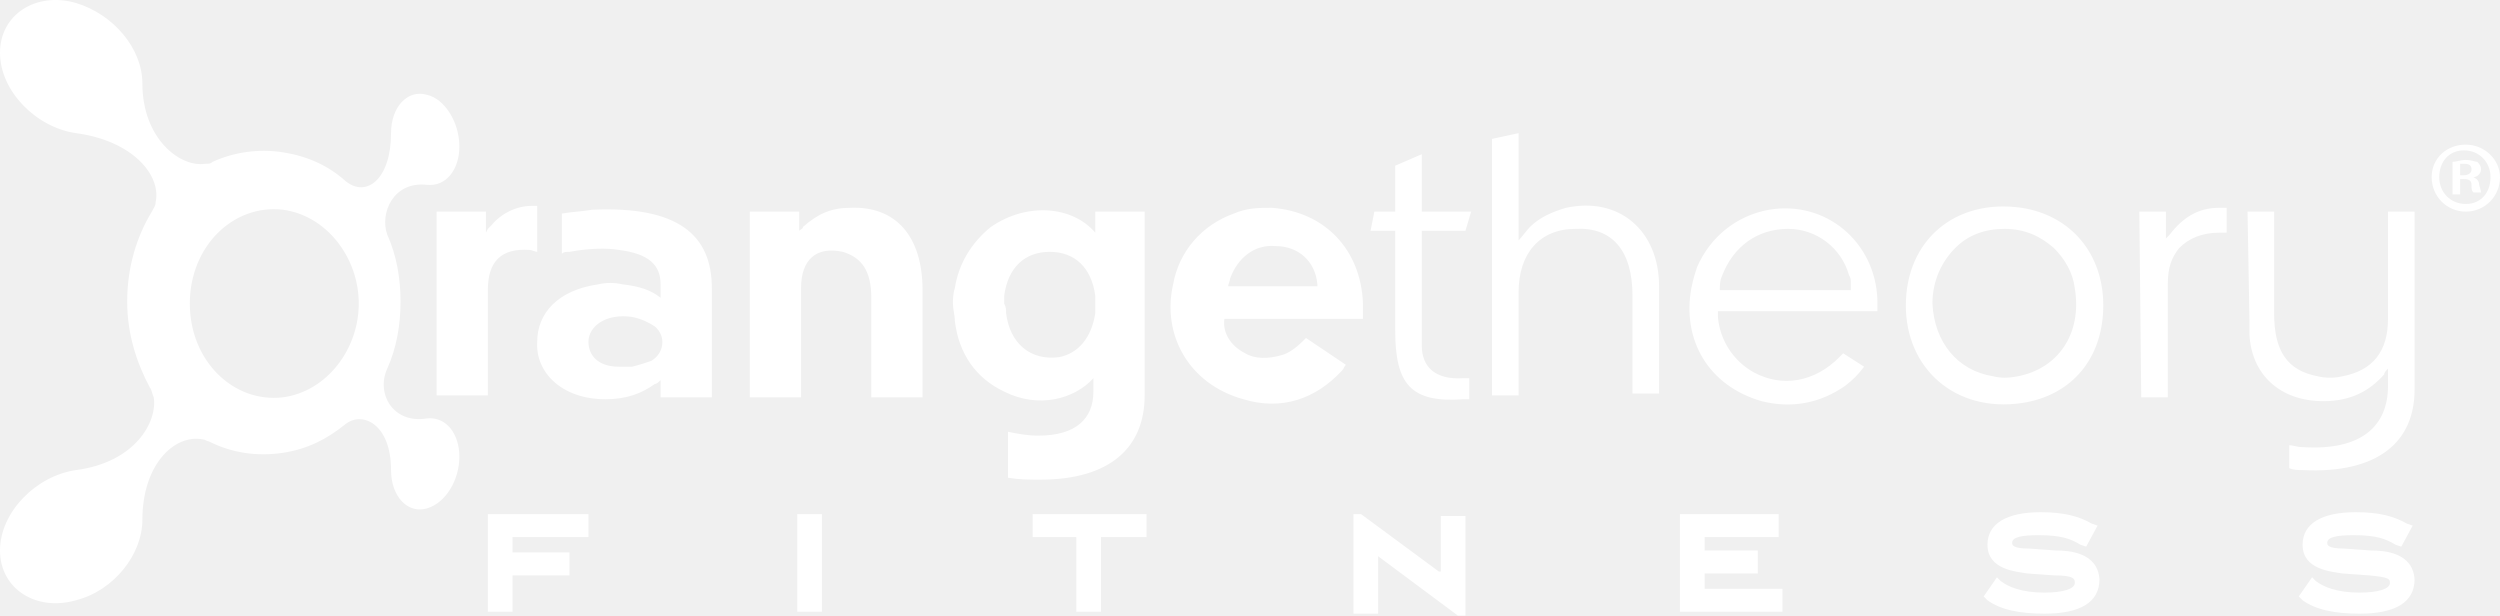
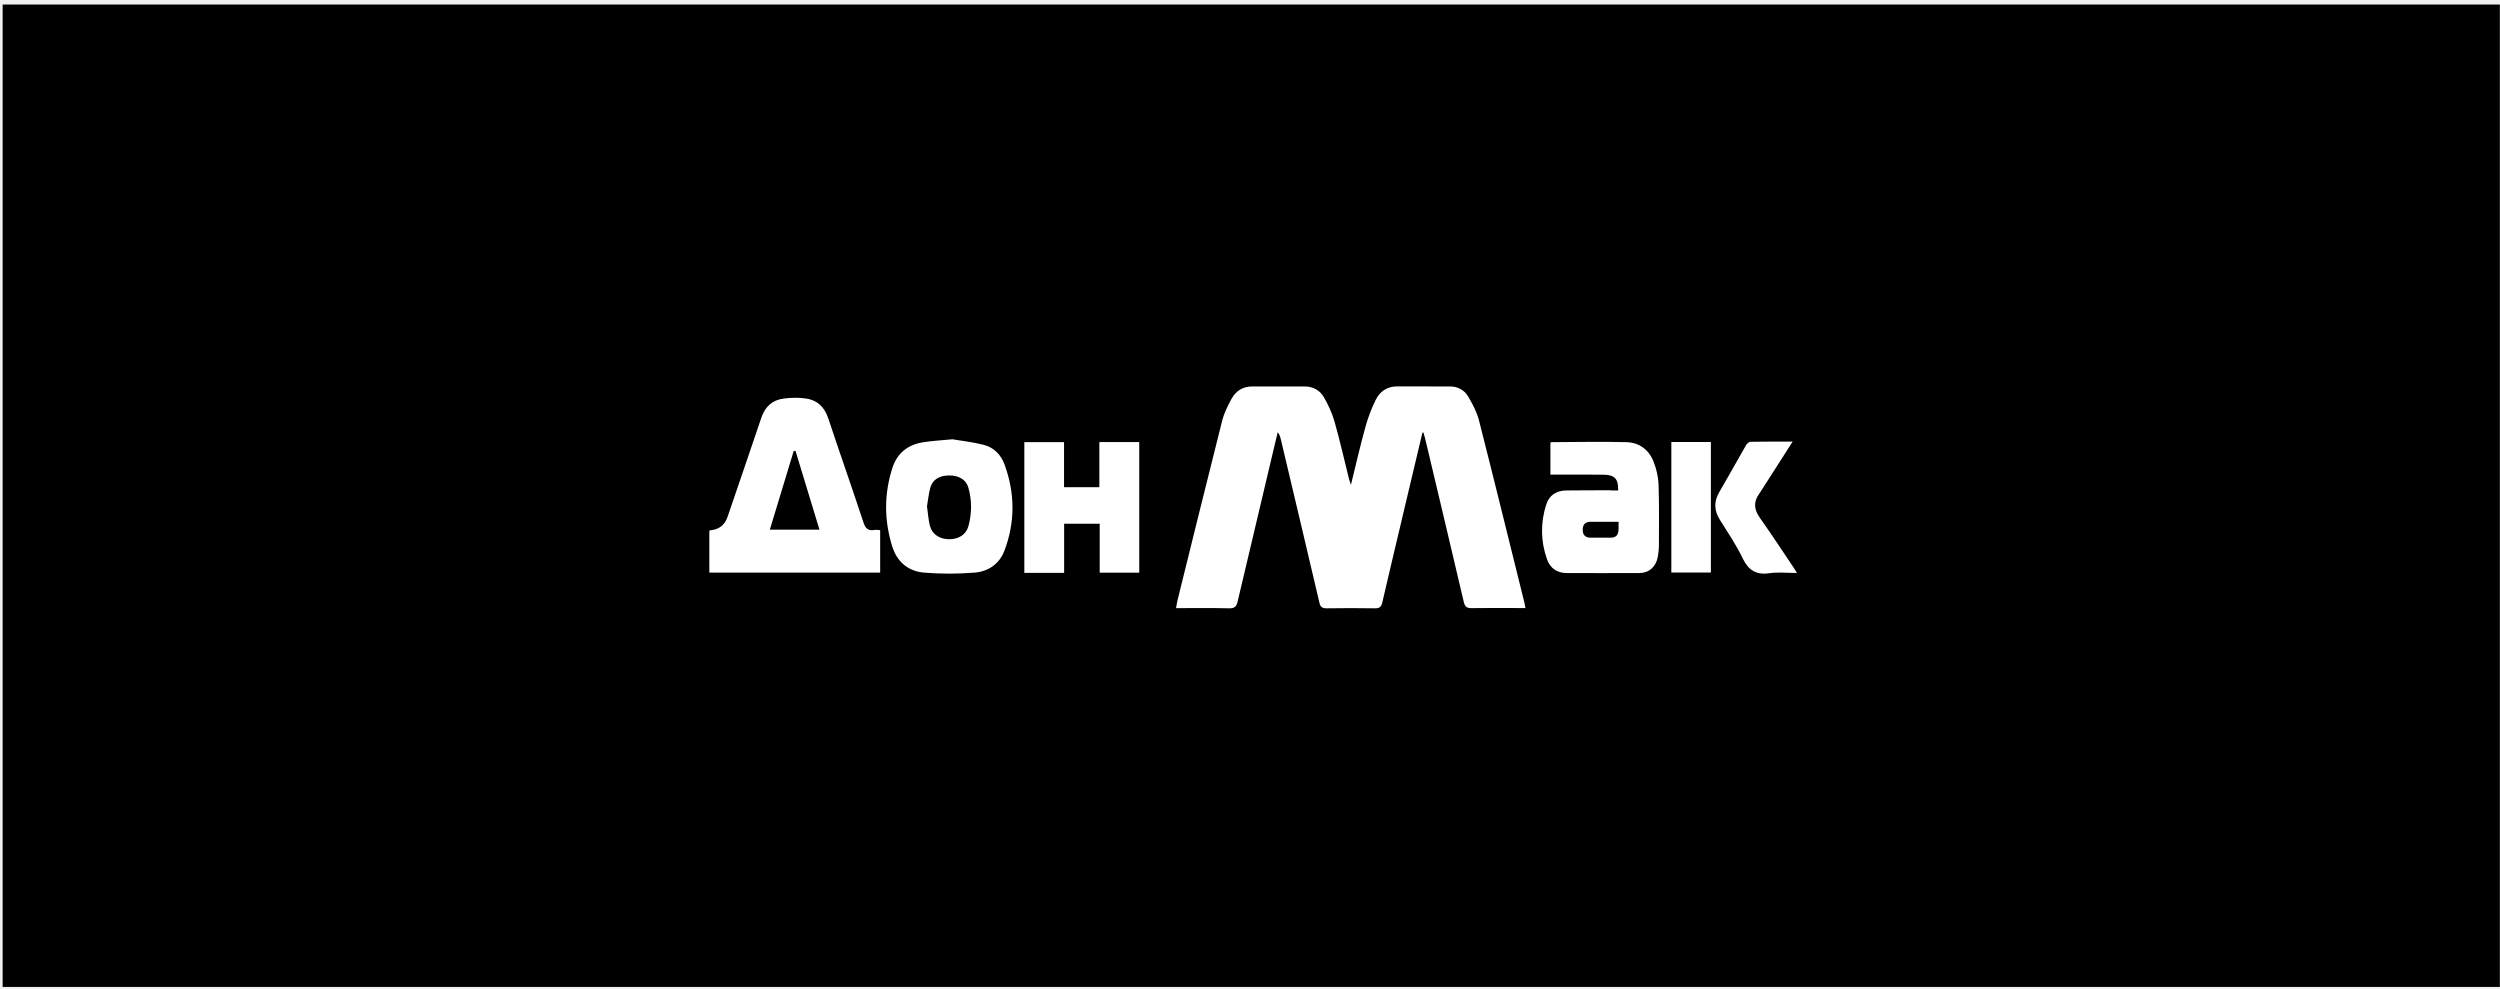
- <svg xmlns="http://www.w3.org/2000/svg" width="199" height="49" viewBox="0 0 199 49" fill="none">
-   <path d="M46.841 42.752V40.923H38.833V48.695H40.797V45.8H45.33V43.971H40.797V42.752H46.841ZM65.427 40.923H63.462V48.695H65.427V40.923ZM82.048 42.752H85.674V48.695H87.639V42.752H91.265V40.923H82.199V42.752H82.048ZM114.535 45.495L108.339 40.923H107.735V48.848H109.699V44.276L116.046 49H116.65V41.076H114.686V45.495H114.535ZM135.689 45.648H139.92V43.819H135.689V42.752H141.582V40.923H133.724V48.695H141.884V46.867H135.689V45.648ZM163.642 43.819L161.527 43.666C160.167 43.666 160.167 43.362 160.167 43.209C160.167 42.752 160.923 42.6 162.282 42.6C164.096 42.6 164.851 42.904 165.607 43.362L166.06 43.514L166.967 41.838L166.513 41.685C165.456 41.076 164.247 40.771 162.434 40.771C159.714 40.771 158.203 41.685 158.203 43.362C158.203 45.343 160.469 45.495 161.376 45.648L163.491 45.8C165.153 45.8 165.153 46.105 165.153 46.409C165.153 46.867 164.247 47.171 162.736 47.171C160.923 47.171 159.865 46.714 159.26 46.257L158.958 45.952L157.901 47.476L158.203 47.781C159.26 48.543 160.771 48.848 162.736 48.848C165.607 48.848 167.118 47.933 167.118 46.105C166.967 43.971 164.7 43.819 163.642 43.819ZM188.725 43.819L186.61 43.666C185.25 43.666 185.25 43.362 185.25 43.209C185.25 42.752 186.005 42.6 187.365 42.6C189.178 42.6 189.934 42.904 190.689 43.362L191.143 43.514L192.049 41.838L191.596 41.685C190.538 41.076 189.33 40.771 187.516 40.771C184.797 40.771 183.286 41.685 183.286 43.362C183.286 45.343 185.552 45.495 186.459 45.648L188.574 45.8C190.236 45.952 190.236 46.105 190.236 46.409C190.236 46.867 189.33 47.171 187.819 47.171C186.005 47.171 184.948 46.714 184.343 46.257L184.041 45.952L182.983 47.476L183.286 47.781C184.343 48.543 185.854 48.848 187.819 48.848C190.689 48.848 192.2 47.933 192.2 46.105C192.049 43.971 189.783 43.819 188.725 43.819ZM34.753 16.846H38.682V18.523L38.833 18.218L39.135 17.913C39.891 16.999 41.099 16.389 42.308 16.389H42.762V20.047C42.611 20.047 42.308 19.894 42.157 19.894C39.891 19.742 38.833 20.808 38.833 23.094V31.476H34.753V16.846ZM47.597 22.637C48.201 22.485 48.957 22.485 49.561 22.637C50.921 22.789 51.828 23.094 52.583 23.704V22.637C52.583 21.113 51.676 20.199 49.259 19.894C48.352 19.742 46.992 19.742 45.33 20.047C45.028 20.047 44.877 20.047 44.726 20.199V16.999C45.633 16.846 46.237 16.846 47.144 16.694C53.943 16.389 56.663 18.675 56.663 22.942V31.628H52.583V30.256C52.432 30.409 52.281 30.561 52.13 30.561C51.072 31.323 49.863 31.78 48.201 31.78C44.726 31.78 42.611 29.647 42.762 27.209C42.762 24.923 44.424 23.094 47.597 22.637ZM49.259 29.19H50.317C50.921 29.037 51.374 28.885 51.828 28.733C52.885 28.123 53.036 26.752 52.13 25.99C51.676 25.685 51.072 25.38 50.317 25.228C48.201 24.923 46.841 25.99 46.841 27.209C46.841 28.275 47.597 29.19 49.259 29.19ZM59.685 16.846H63.614V18.37C63.765 18.218 63.916 18.218 63.916 18.065C65.124 16.999 66.182 16.542 67.693 16.542C71.32 16.389 73.435 18.827 73.435 23.094V31.628H69.355V23.704C69.355 21.57 68.6 20.504 67.089 20.047C64.973 19.589 63.765 20.656 63.765 22.942V31.628H59.685V16.846ZM76.004 22.942C76.306 20.961 77.364 19.285 78.875 18.065C81.746 16.084 85.372 16.389 87.185 18.523V16.846H91.114V31.476C91.114 35.59 88.394 38.181 82.803 38.181C81.897 38.181 81.141 38.181 80.235 38.028V34.371C80.99 34.523 81.746 34.676 82.652 34.676C85.674 34.676 87.034 33.304 87.034 31.171V30.104C85.523 31.78 82.652 32.542 79.932 31.171C77.666 30.104 76.306 28.123 76.004 25.532C76.004 25.075 75.853 24.618 75.853 24.161C75.853 23.856 75.853 23.399 76.004 22.942ZM80.084 24.923C80.386 27.361 82.048 28.733 84.314 28.428C85.825 28.123 86.883 26.904 87.185 24.923V23.551C86.883 21.266 85.523 20.047 83.559 20.047C81.594 20.047 80.235 21.266 79.932 23.551V24.161C80.084 24.466 80.084 24.618 80.084 24.923ZM109.397 16.846H111.059V13.189L113.175 12.275V16.846H117.103L116.65 18.37H113.175V27.513C113.175 29.19 114.232 30.256 116.499 30.104H116.952V31.78H116.499C112.268 32.085 111.059 30.561 111.059 26.294V18.37H109.095L109.397 16.846ZM118.765 11.056L120.881 10.598V19.132C121.183 18.827 121.485 18.37 121.787 18.065C122.543 17.303 123.601 16.846 124.658 16.542C128.889 15.627 132.062 18.37 132.062 22.789V31.323H129.947V23.551C129.947 19.894 128.285 18.065 125.414 18.218C122.543 18.218 120.881 20.199 120.881 23.247V31.476H118.765V11.056ZM135.084 21.266C136.142 18.827 138.257 17.151 140.826 16.694C145.359 15.932 149.288 19.285 149.439 23.856V24.77H136.746V25.228C136.898 27.056 137.955 28.733 139.617 29.647C141.884 30.866 144.453 30.409 146.417 28.428L146.719 28.123L148.381 29.19C147.928 29.799 147.475 30.256 146.87 30.714C144.906 32.085 142.639 32.542 140.222 31.933C135.991 30.714 133.875 27.056 134.631 22.942C134.782 22.18 134.933 21.723 135.084 21.266ZM147.323 23.094V22.485C147.323 22.18 147.323 22.18 147.172 21.875C146.568 19.742 144.604 18.218 142.337 18.218C139.92 18.218 137.955 19.589 137.049 22.027C136.897 22.332 136.897 22.789 136.897 23.094H147.323ZM160.923 16.542C164.851 17.151 167.42 20.199 167.42 24.313C167.42 28.428 165.002 31.476 160.923 32.085C155.634 32.847 151.705 29.342 151.705 24.313C151.705 19.132 155.634 15.78 160.923 16.542ZM158.656 29.952C159.26 30.104 159.865 30.104 160.62 29.952C163.793 29.342 165.758 26.599 165.153 22.942C165.002 21.723 164.398 20.656 163.491 19.742C162.434 18.827 161.225 18.218 159.563 18.218C158.052 18.218 156.692 18.675 155.634 19.742C154.576 20.808 153.821 22.332 153.821 24.161C153.972 27.209 155.785 29.494 158.656 29.952ZM170.291 16.846H172.406V18.98L172.708 18.675C173.766 17.303 174.975 16.542 176.637 16.542H177.241V18.523H176.637C175.277 18.523 174.219 18.98 173.464 19.742C172.86 20.504 172.557 21.266 172.557 22.637V31.628H170.442L170.291 16.846ZM178.904 16.846H181.019V24.923C181.019 27.971 182.077 29.494 184.494 29.952C185.099 30.104 185.854 30.104 186.459 29.952C188.876 29.494 190.085 27.971 190.085 25.38V16.846H192.2V31.018C192.2 35.133 189.33 37.723 183.286 37.419C182.983 37.419 182.53 37.419 182.228 37.266V35.438C182.53 35.438 182.832 35.59 183.286 35.59C187.97 35.895 190.085 33.914 190.085 30.714V29.342C189.934 29.494 189.783 29.647 189.783 29.799C188.574 31.171 187.063 31.933 184.948 31.933C181.472 31.933 179.206 29.799 179.055 26.599V25.38L178.904 16.846ZM196.28 11.513C197.791 11.513 199 12.732 199 14.103C199 15.627 197.791 16.846 196.28 16.846C194.769 16.846 193.56 15.627 193.56 14.103C193.56 12.579 194.769 11.513 196.28 11.513ZM196.129 11.97C194.92 11.97 194.165 12.884 194.165 14.103C194.165 15.322 195.071 16.237 196.28 16.237C197.489 16.237 198.244 15.322 198.244 14.103C198.244 12.884 197.338 11.97 196.129 11.97ZM195.827 15.475H195.222V12.884C195.525 12.884 195.827 12.732 196.28 12.732C196.733 12.732 197.036 12.884 197.187 12.884C197.338 13.037 197.489 13.189 197.489 13.494C197.489 13.799 197.187 14.103 196.885 14.103C197.187 14.256 197.338 14.408 197.338 14.713C197.489 15.17 197.489 15.322 197.489 15.322H196.885C196.734 15.17 196.733 15.018 196.733 14.713C196.733 14.408 196.582 14.256 196.129 14.256H195.827V15.475ZM195.827 13.951H196.129C196.431 13.951 196.733 13.799 196.733 13.494C196.733 13.189 196.582 13.037 196.129 13.037H195.827V13.951ZM108.491 25.38V24.161C108.339 19.894 105.468 16.846 101.238 16.542C100.18 16.542 99.273 16.542 98.216 16.999C95.647 17.913 93.834 20.047 93.38 22.637C92.474 26.599 94.589 30.561 98.971 31.78C101.993 32.695 104.713 31.78 106.828 29.494C106.979 29.342 106.98 29.19 107.131 29.037L103.957 26.904L103.806 27.056C103.202 27.666 102.598 28.123 101.993 28.275C100.935 28.58 99.878 28.58 99.122 28.123C97.913 27.513 97.309 26.447 97.46 25.38H108.491ZM101.54 19.589C103.353 19.589 104.713 20.808 104.864 22.637V22.789H97.762C97.762 22.637 97.913 22.332 97.913 22.18C98.518 20.504 99.878 19.437 101.54 19.589ZM33.998 33.304C31.278 33.761 29.918 31.323 30.825 29.342C31.58 27.666 31.882 25.837 31.882 24.009C31.882 22.18 31.58 20.351 30.825 18.675C30.22 16.999 31.278 14.408 33.998 14.713C35.509 14.865 36.566 13.494 36.566 11.665C36.566 9.684 35.358 7.856 33.998 7.551C32.487 7.094 31.127 8.465 31.127 10.598C31.127 14.256 29.163 15.78 27.5 14.408C26.14 13.189 24.478 12.427 22.514 12.122C20.55 11.818 18.585 12.122 16.923 12.884C16.772 13.037 16.621 13.037 16.319 13.037C14.355 13.341 11.333 11.056 11.333 6.636C11.333 3.893 9.066 1.151 6.044 0.236C2.871 -0.678 0 1.151 0 4.198C0 7.246 2.871 10.141 6.044 10.598C10.577 11.208 12.844 13.951 12.39 16.084C12.39 16.389 12.239 16.542 12.088 16.846C10.879 18.827 10.124 21.266 10.124 24.009C10.124 26.599 10.879 28.885 11.937 30.866C12.088 31.018 12.088 31.323 12.239 31.628C12.541 33.609 10.728 36.809 6.044 37.419C2.871 37.876 0 40.771 0 43.819C0 46.867 2.871 48.695 6.044 47.781C9.066 47.019 11.333 44.124 11.333 41.381C11.333 36.961 13.901 34.523 16.168 34.98C16.319 34.98 16.47 35.133 16.621 35.133C18.434 36.047 20.399 36.352 22.514 36.047C24.478 35.742 25.989 34.98 27.5 33.761C28.86 32.695 31.127 33.761 31.127 37.419C31.127 39.552 32.487 40.923 33.998 40.466C35.509 40.009 36.566 38.181 36.566 36.352C36.566 34.523 35.509 33.152 33.998 33.304ZM22.514 31.628C18.585 32.085 15.11 28.733 15.11 24.161C15.11 19.589 18.585 16.237 22.514 16.694C25.989 17.151 28.558 20.504 28.558 24.161C28.558 27.818 25.989 31.171 22.514 31.628Z" fill="white" />
+ <svg xmlns="http://www.w3.org/2000/svg" width="397" height="157" viewBox="0 0 397 157" fill="none">
+   <rect width="396.557" height="156.006" transform="translate(0.417969 0.719727)" fill="black" />
+   <path d="M225.87 68.743C224.797 73.243 223.739 77.757 222.667 82.257C221.609 86.728 220.536 91.214 219.506 95.686C219.349 96.385 219.035 96.614 218.32 96.6C215.774 96.557 213.229 96.557 210.669 96.6C209.925 96.6 209.668 96.357 209.511 95.657C207.494 87.014 205.435 78.385 203.39 69.743C203.305 69.371 203.19 69 202.904 68.628C202.575 70.028 202.232 71.428 201.903 72.828C200.116 80.385 198.314 87.943 196.541 95.5C196.355 96.3 196.083 96.614 195.196 96.6C192.422 96.528 189.648 96.571 186.759 96.571C186.845 96.128 186.874 95.785 186.96 95.443C189.319 85.914 191.664 76.371 194.067 66.857C194.381 65.614 194.968 64.414 195.597 63.285C196.269 62.086 197.37 61.371 198.814 61.371C201.617 61.371 204.42 61.371 207.223 61.371C208.538 61.371 209.611 62 210.24 63.086C210.926 64.285 211.527 65.585 211.913 66.914C212.771 69.928 213.458 72.986 214.215 76.028C214.273 76.271 214.373 76.5 214.53 76.986C215.317 73.771 216.003 70.785 216.818 67.843C217.233 66.343 217.776 64.871 218.477 63.471C219.135 62.143 220.307 61.357 221.866 61.357C224.669 61.357 227.472 61.357 230.274 61.371C231.518 61.371 232.548 61.943 233.149 62.971C233.849 64.171 234.536 65.443 234.865 66.771C237.324 76.414 239.684 86.085 242.086 95.743C242.143 95.957 242.172 96.171 242.243 96.557H241.128C238.64 96.557 236.166 96.528 233.678 96.571C232.891 96.585 232.62 96.314 232.448 95.585C230.417 86.914 228.358 78.243 226.299 69.585C226.227 69.285 226.127 68.986 226.042 68.686C225.97 68.686 225.899 68.7 225.841 68.714L225.87 68.743ZM112.643 90.928H139.77V84.186C139.426 84.171 139.126 84.1 138.854 84.157C137.825 84.343 137.41 83.885 137.096 82.9C135.279 77.385 133.349 71.914 131.519 66.414C130.918 64.6 129.745 63.514 127.915 63.271C126.771 63.114 125.555 63.143 124.411 63.3C122.638 63.528 121.494 64.585 120.908 66.314C119.135 71.571 117.333 76.8 115.545 82.057C115.097 83.371 114.197 84.085 112.843 84.2C112.843 84.2 112.786 84.228 112.643 84.285V90.943V90.928ZM122.252 84.1C123.525 79.9 124.783 75.757 126.042 71.614C126.142 71.614 126.242 71.614 126.328 71.6C127.586 75.743 128.844 79.885 130.131 84.114H122.238L122.252 84.1ZM255.843 77.857C253.455 77.857 251.067 77.857 248.693 77.885C247.148 77.9 246.004 78.671 245.547 80.1C244.617 83 244.646 85.957 245.675 88.843C246.162 90.214 247.248 90.986 248.764 91C252.625 91 256.472 91.028 260.333 91C261.892 90.986 262.95 90.014 263.25 88.471C263.365 87.828 263.436 87.171 263.436 86.528C263.436 83.328 263.493 80.128 263.379 76.928C263.336 75.714 263.036 74.457 262.592 73.328C261.849 71.4 260.29 70.257 258.231 70.214C254.284 70.114 250.323 70.2 246.376 70.214C246.319 70.214 246.262 70.271 246.205 70.314V75.371C246.662 75.371 247.005 75.371 247.363 75.371C249.808 75.371 252.268 75.343 254.713 75.385C256.429 75.414 257.015 76.071 256.958 77.885C256.558 77.885 256.2 77.885 255.843 77.885V77.857ZM257.015 84.071C257.015 84.957 256.615 85.4 255.714 85.385C254.67 85.385 253.626 85.385 252.597 85.385C251.739 85.385 251.324 84.943 251.338 84.128C251.338 83.314 251.724 82.857 252.597 82.857C254.027 82.857 255.442 82.857 257.03 82.857C257.03 83.357 257.03 83.714 257.03 84.057L257.015 84.071ZM146.448 70.257C144.145 70.657 142.487 71.971 141.743 74.214C140.37 78.4 140.385 82.628 141.7 86.814C142.458 89.228 144.246 90.714 146.691 90.928C149.365 91.157 152.096 91.143 154.785 90.928C156.944 90.757 158.717 89.543 159.504 87.443C161.22 82.914 161.191 78.314 159.518 73.757C158.96 72.214 157.816 71.043 156.215 70.643C154.456 70.186 152.64 70 151.238 69.757C149.351 69.943 147.863 70.014 146.433 70.257H146.448ZM147.749 77.4C148.107 76.143 149.208 75.5 150.738 75.5C152.239 75.5 153.398 76.157 153.755 77.371C154.356 79.414 154.341 81.514 153.784 83.557C153.412 84.914 152.196 85.657 150.695 85.628C149.179 85.6 148.006 84.843 147.663 83.471C147.42 82.5 147.363 81.486 147.206 80.4C147.377 79.428 147.463 78.385 147.749 77.385V77.4ZM168.985 83.171H174.633V90.943H180.911V70.2H174.576V77.371H168.97V70.214H162.664V90.971H168.985V83.186V83.171ZM277.993 70.157C277.75 70.157 277.421 70.443 277.278 70.686C275.848 73.171 274.461 75.686 273.017 78.157C272.13 79.671 272.202 81.085 273.131 82.571C274.376 84.557 275.705 86.514 276.721 88.628C277.636 90.543 278.851 91.328 280.968 91.028C282.355 90.828 283.785 90.986 285.358 90.986C285.129 90.614 285.029 90.428 284.9 90.243C283.099 87.571 281.325 84.857 279.466 82.228C278.523 80.9 278.422 79.686 279.381 78.385C279.509 78.2 279.624 78 279.752 77.814C281.354 75.314 282.941 72.814 284.672 70.128C282.298 70.128 280.153 70.114 278.008 70.157H277.993ZM265.409 90.914H271.687V70.186H265.409V90.914Z" fill="white" />
</svg>
